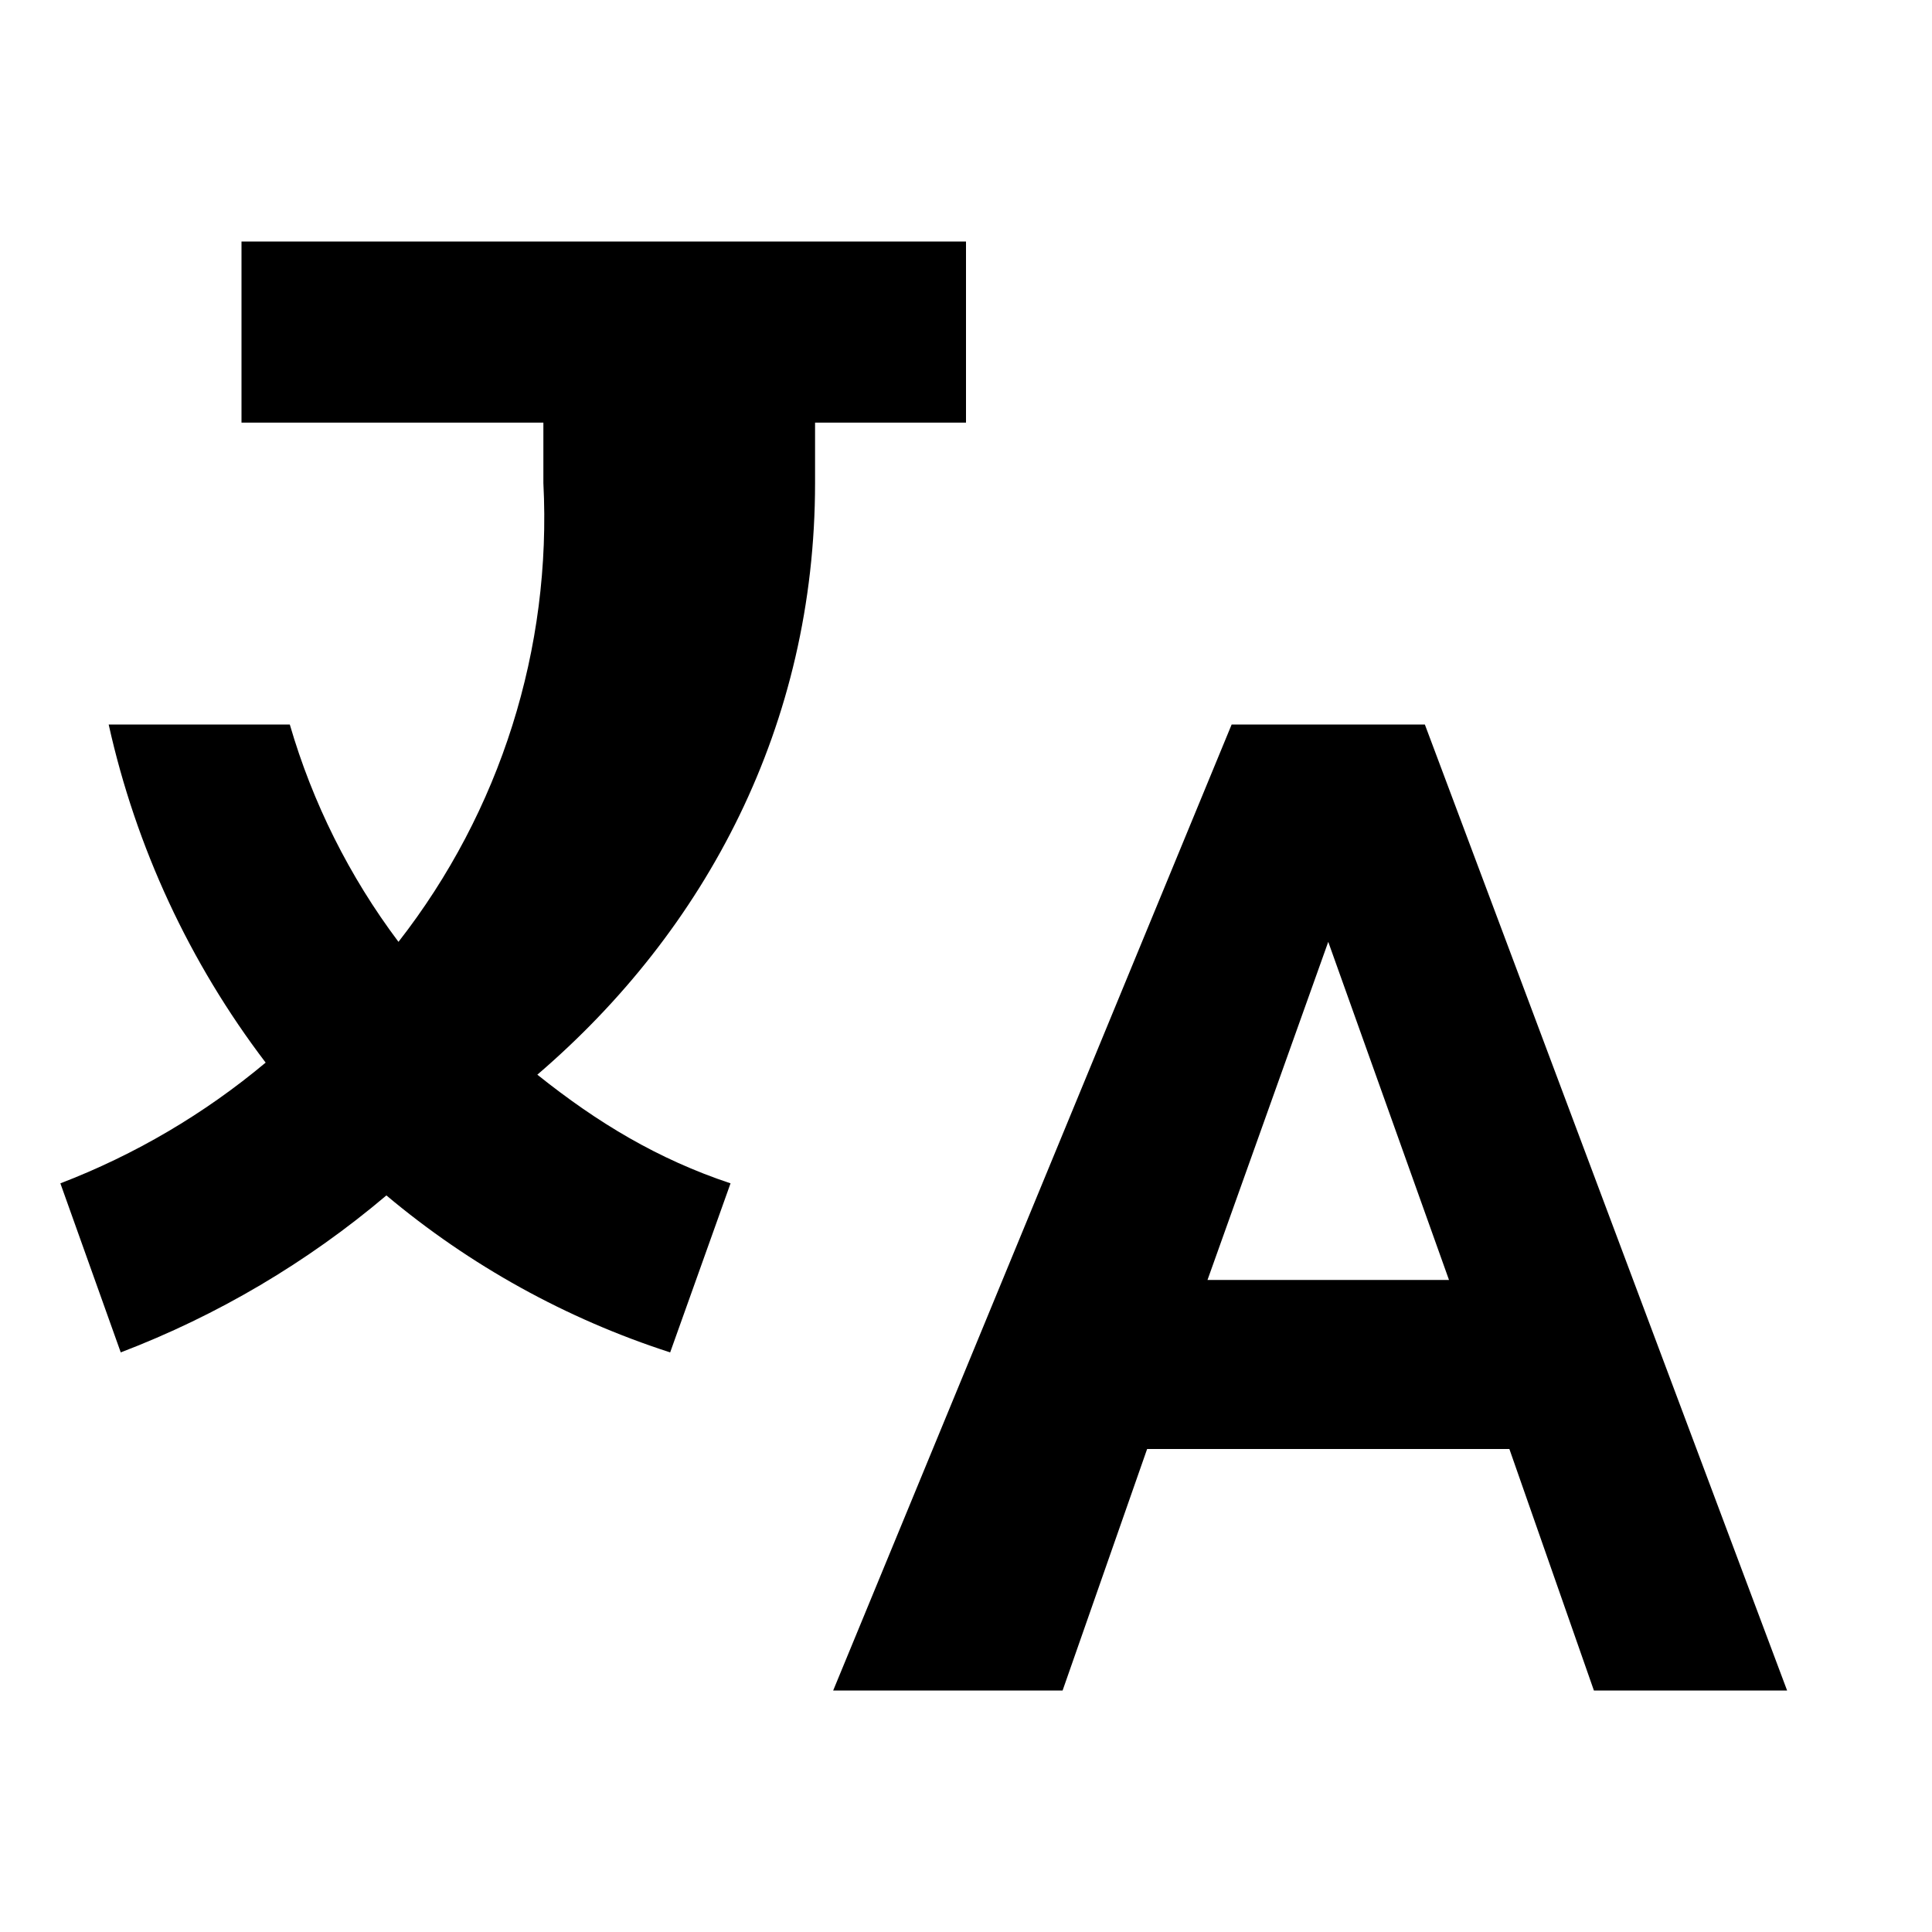
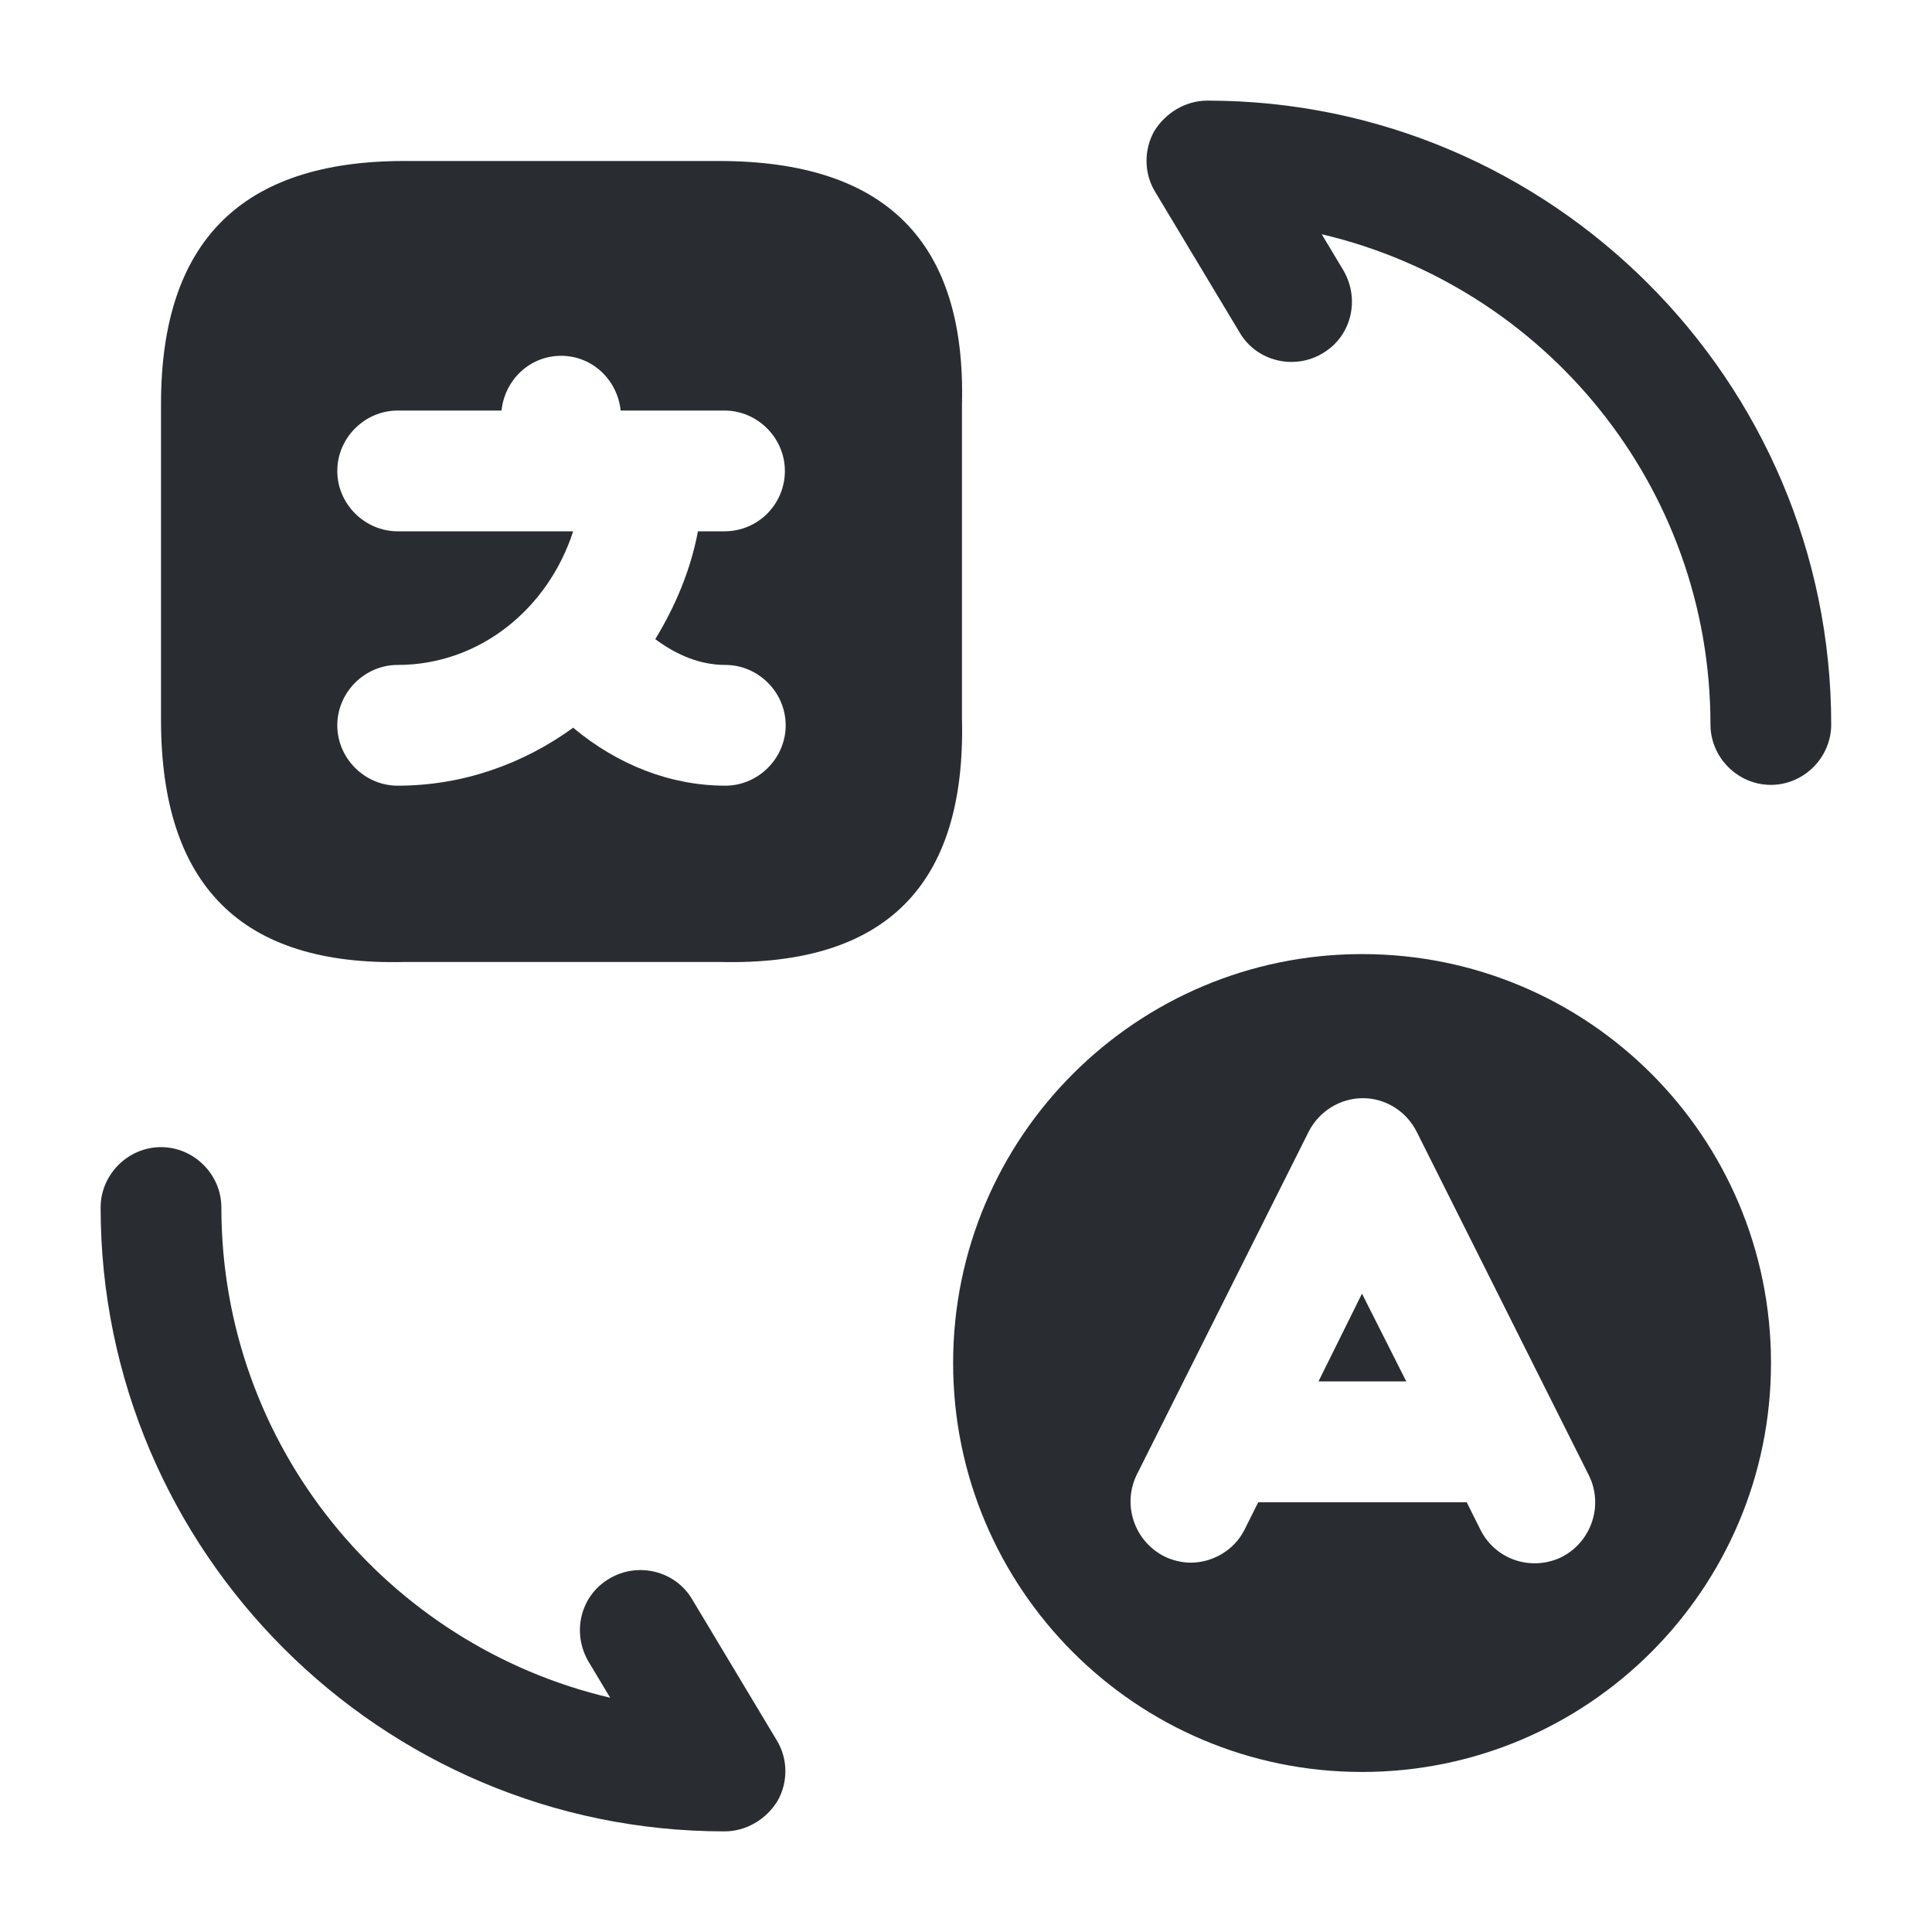
- <svg xmlns="http://www.w3.org/2000/svg" viewBox="0 0 16 16" width="16" height="16">
-   <path fill="currentColor" d="M2 2h6v1.5H6.75V4c0 2-.9 3.7-2.3 4.9.5.4 1 .7 1.6.9l-.5 1.4A7 7 0 0 1 3.2 9.9 7.6 7.6 0 0 1 1 11.2L.5 9.8A6 6 0 0 0 2.2 8.8 7.2 7.2 0 0 1 .9 6h1.5a5.6 5.6 0 0 0 .9 1.8A5.7 5.7 0 0 0 4.5 4V3.5H2Z" />
-   <path fill="currentColor" d="M10.2 6h1.6l3 8h-1.6l-.7-2h-3l-.7 2H6.9Zm-.2 4.6h2l-1-2.8Z" />
+ <svg xmlns="http://www.w3.org/2000/svg" width="800px" height="800px" viewBox="0 0 24 24" fill="none">
+   <path d="M8.93 2H5.02C3 2 2 3 2 5.02V8.94C2 11 3 12 5.02 11.95H8.94C11 12 12 11 11.95 8.93V5.02C12 3 11 2 8.93 2ZM9.01 9.76C8.33 9.76 7.67 9.5 7.12 9.04C6.5 9.49 5.75 9.76 4.94 9.76C4.53 9.76 4.19 9.42 4.19 9.01C4.19 8.6 4.53 8.26 4.94 8.26C5.96 8.26 6.81 7.56 7.12 6.6H4.94C4.53 6.6 4.19 6.26 4.19 5.85C4.19 5.44 4.53 5.1 4.94 5.1H6.23C6.27 4.72 6.58 4.42 6.97 4.42C7.36 4.42 7.67 4.72 7.71 5.1H7.97C7.98 5.1 7.99 5.1 7.99 5.1H8.01H9C9.41 5.1 9.75 5.44 9.75 5.85C9.75 6.26 9.42 6.6 9 6.6H8.67C8.58 7.08 8.39 7.53 8.14 7.94C8.41 8.14 8.7 8.26 9.01 8.26C9.42 8.26 9.76 8.6 9.76 9.01C9.76 9.42 9.42 9.76 9.01 9.76Z" fill="#292D32" />
+   <path d="M9 22.75C4.73 22.75 1.25 19.27 1.25 15C1.25 14.59 1.59 14.25 2 14.25C2.41 14.25 2.75 14.59 2.75 15C2.75 17.96 4.81 20.44 7.58 21.09L7.31 20.64C7.1 20.28 7.21 19.82 7.57 19.61C7.92 19.4 8.39 19.51 8.6 19.87L9.65 21.62C9.79 21.85 9.79 22.14 9.66 22.37C9.52 22.6 9.27 22.75 9 22.75Z" fill="#292D32" />
+   <path d="M21.998 9.75C21.588 9.75 21.248 9.41 21.248 9C21.248 6.04 19.189 3.56 16.419 2.91L16.689 3.36C16.898 3.72 16.788 4.18 16.428 4.39C16.078 4.6 15.608 4.49 15.399 4.13L14.348 2.38C14.209 2.15 14.209 1.86 14.338 1.63C14.479 1.4 14.729 1.25 14.998 1.25C19.268 1.25 22.748 4.73 22.748 9C22.748 9.41 22.409 9.75 21.998 9.75Z" fill="#292D32" />
+   <path d="M16.92 11.852C14.12 11.852 11.84 14.122 11.84 16.932C11.84 19.732 14.11 22.012 16.92 22.012C19.72 22.012 22 19.742 22 16.932C22 14.122 19.73 11.852 16.92 11.852ZM19.4 19.342C19.03 19.522 18.58 19.382 18.39 19.002L18.22 18.662H15.63L15.46 19.002C15.33 19.262 15.06 19.412 14.79 19.412C14.68 19.412 14.56 19.382 14.46 19.332C14.09 19.142 13.94 18.692 14.12 18.322L16.26 14.052C16.39 13.802 16.65 13.642 16.93 13.642C17.21 13.642 17.47 13.802 17.6 14.062L19.74 18.332C19.92 18.702 19.77 19.152 19.4 19.342Z" fill="#292D32" />
+   <path d="M16.379 17.16H17.469L16.919 16.07L16.379 17.16Z" fill="#292D32" />
</svg>
